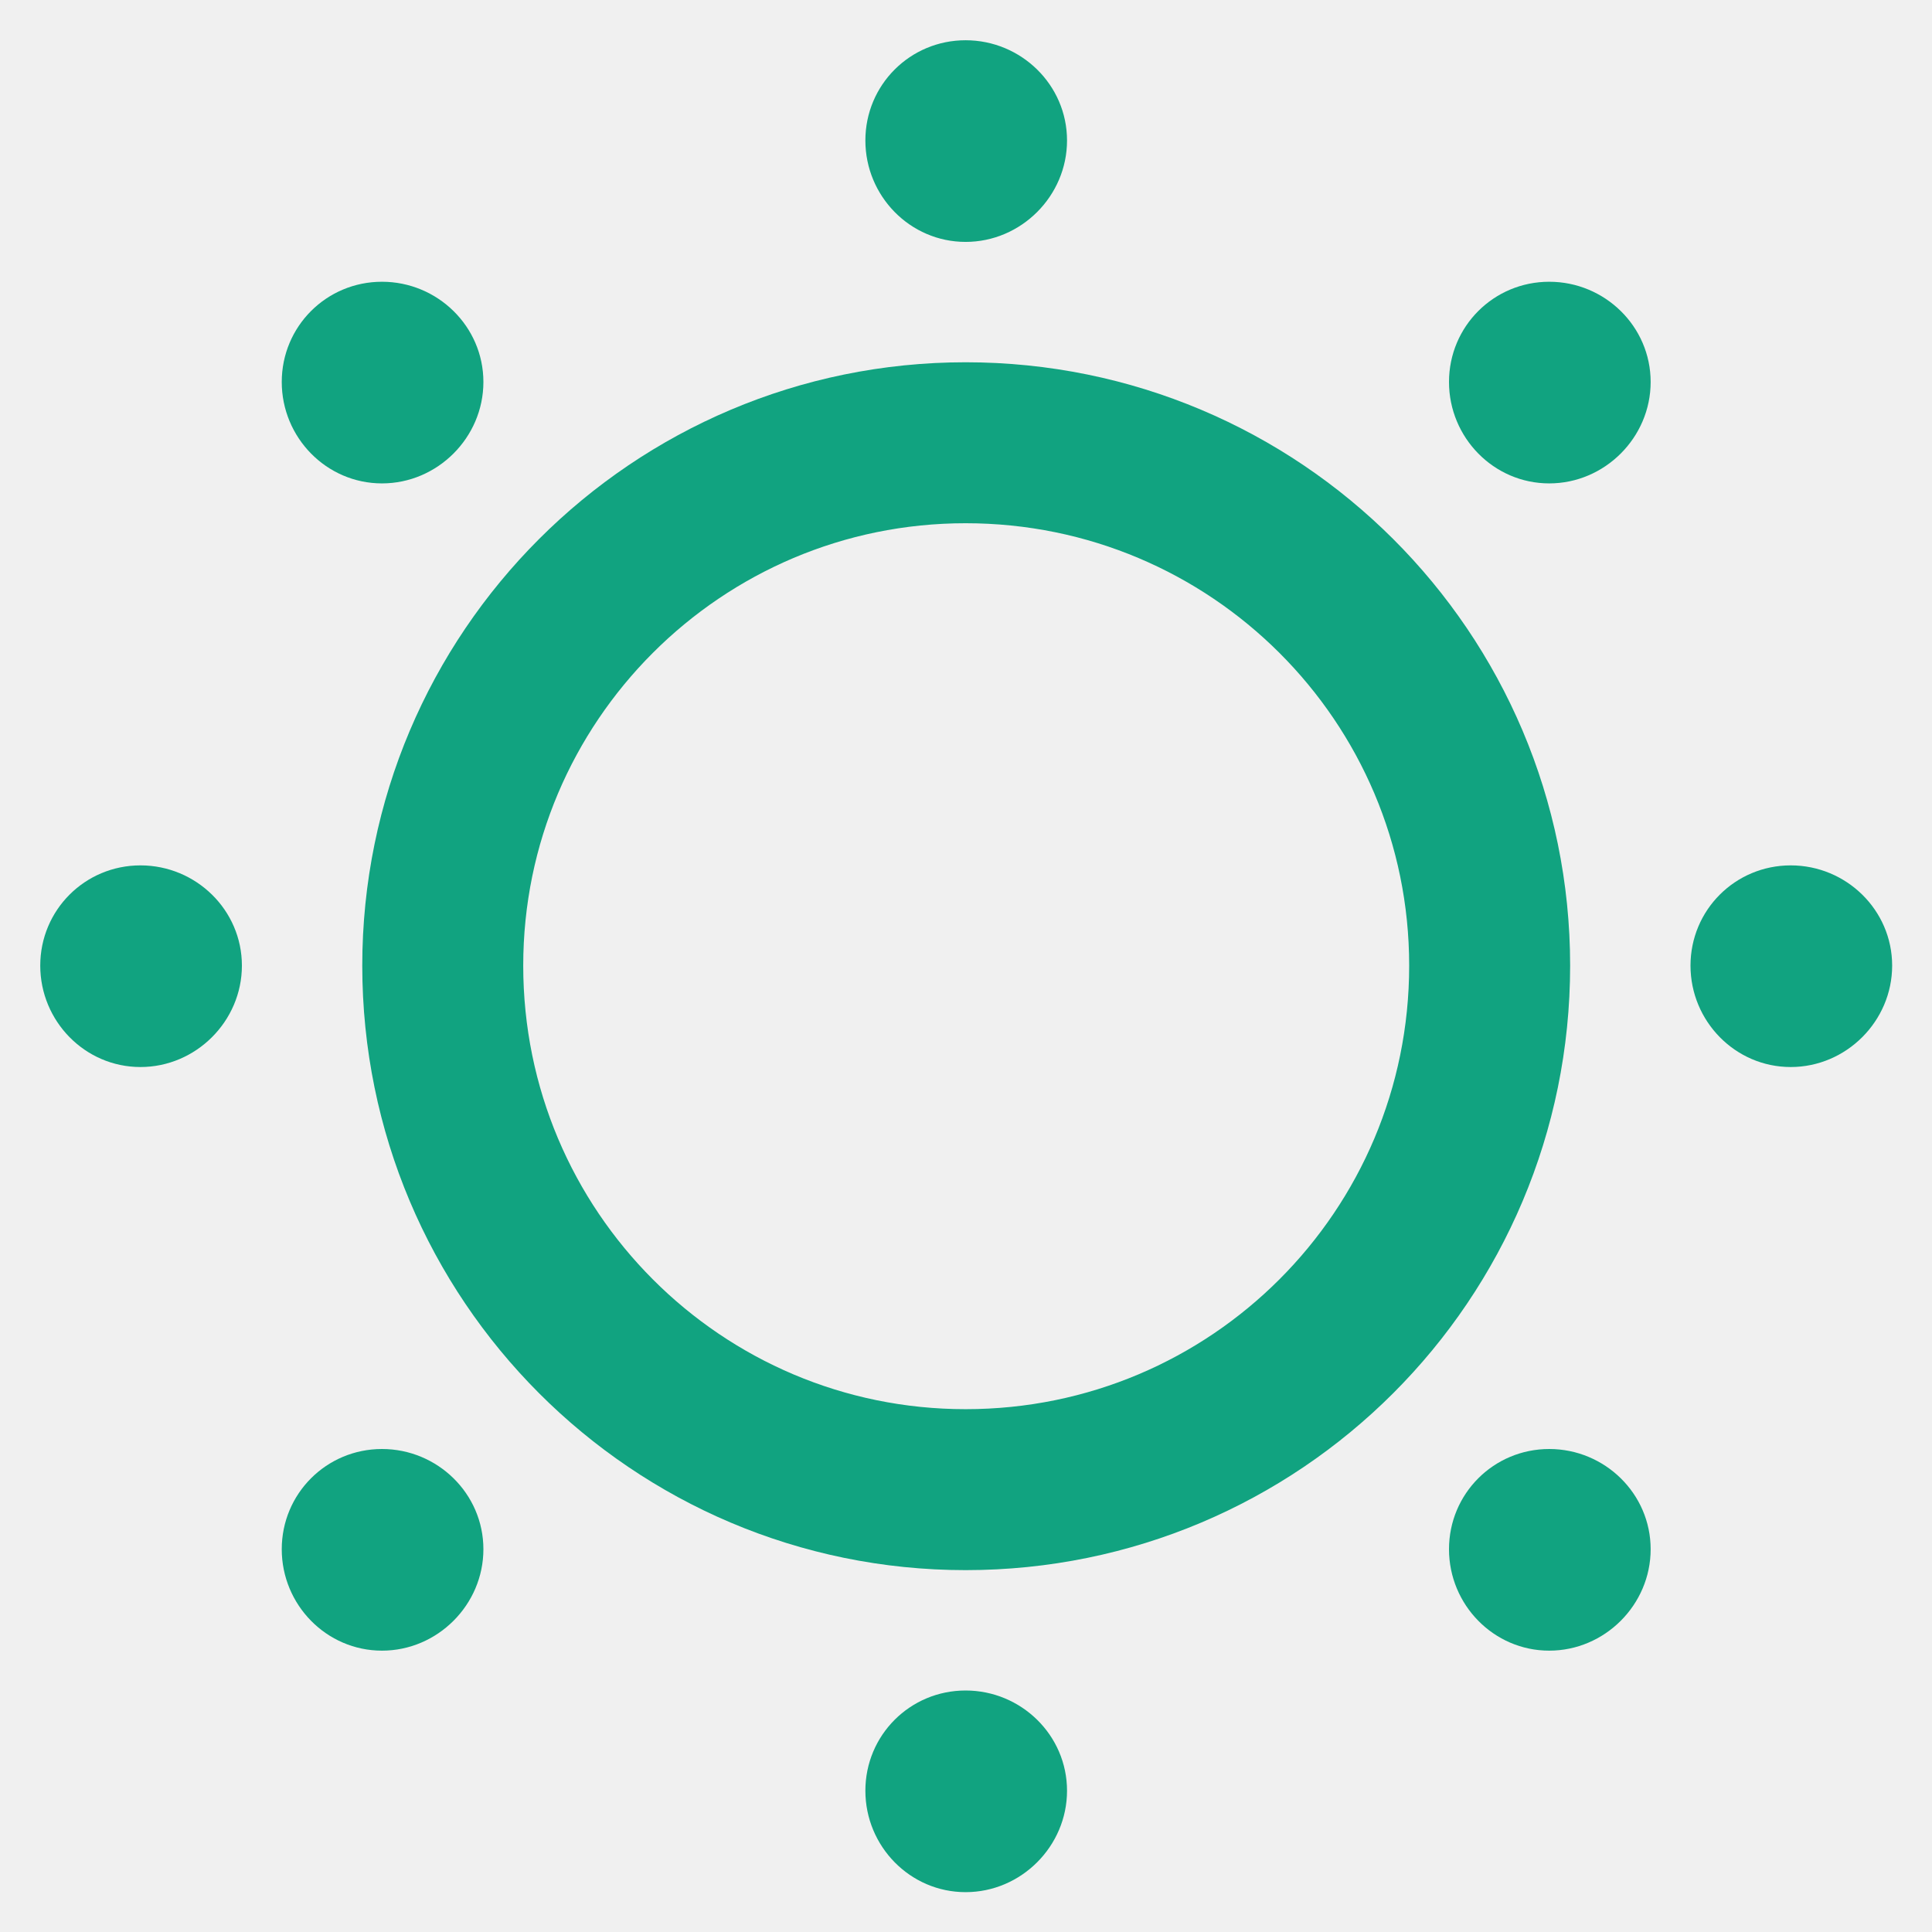
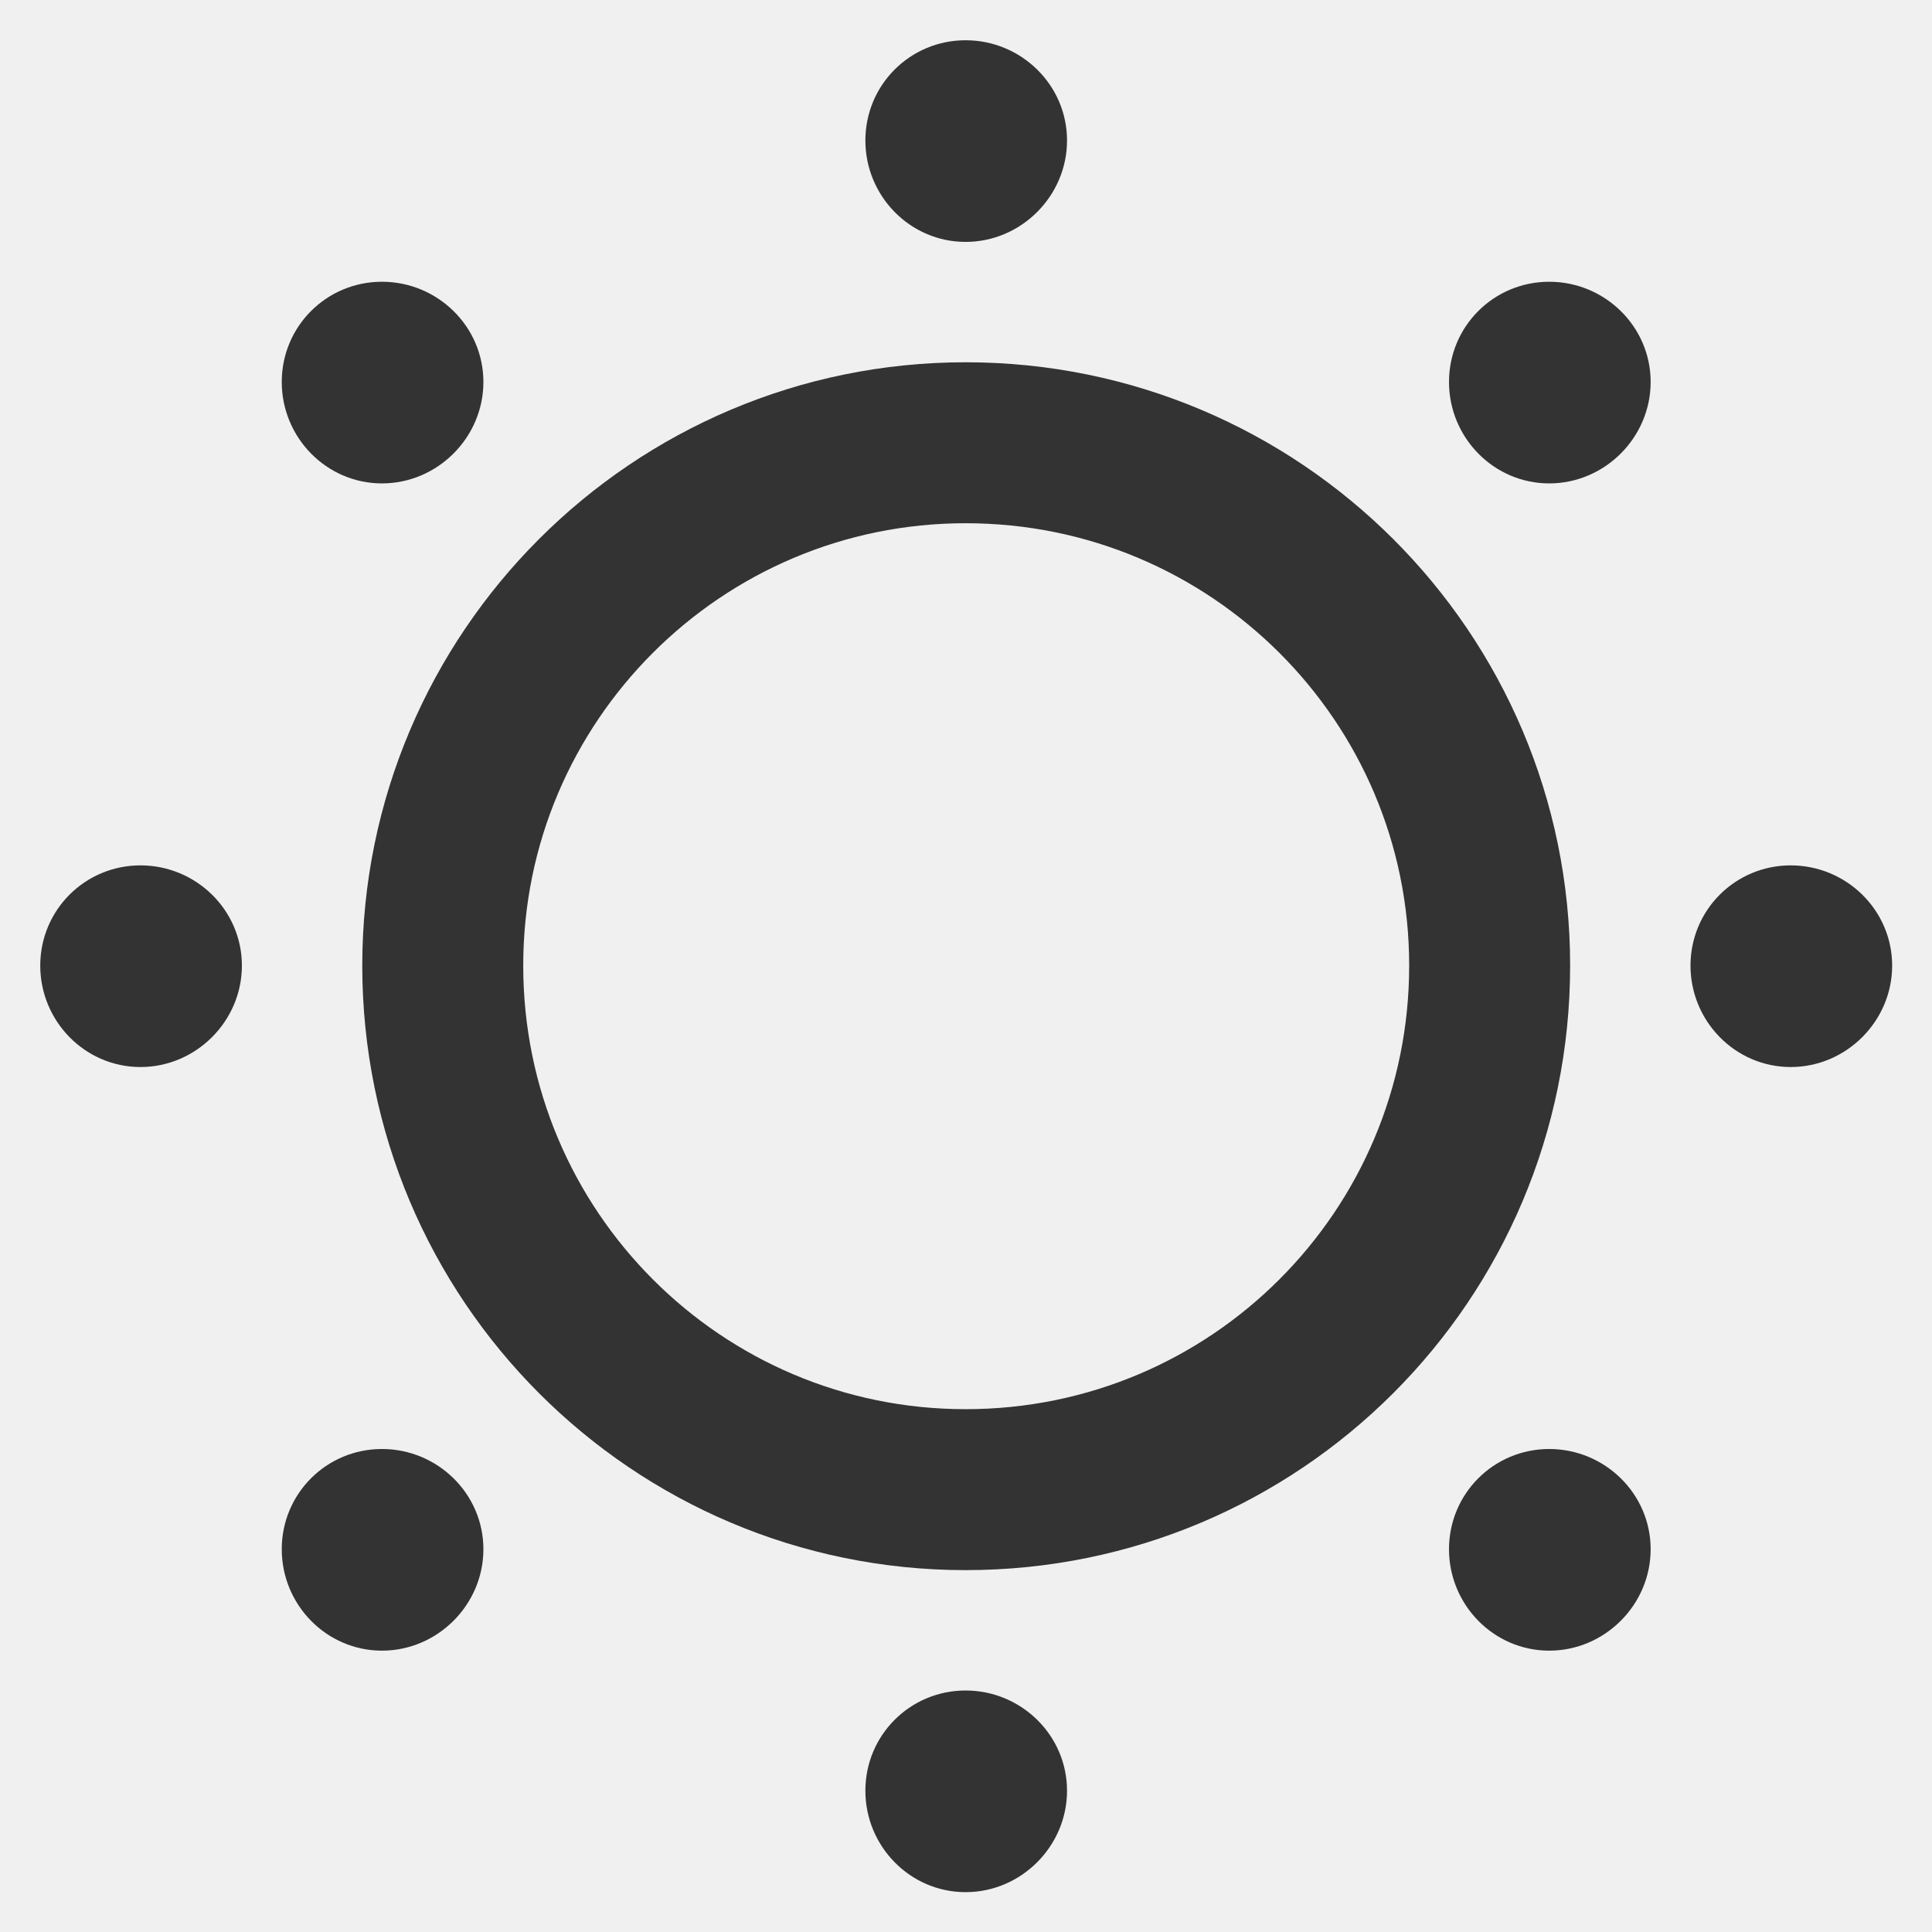
<svg xmlns="http://www.w3.org/2000/svg" xmlns:xlink="http://www.w3.org/1999/xlink" width="16" height="16" viewBox="0 0 16 16" fill="none">
  <defs>
    <rect id="path_0" x="0" y="0" width="16" height="16" />
  </defs>
  <g opacity="1" transform="translate(0 0)  rotate(0 8 8)">
    <mask id="bg-mask-0" fill="white">
      <use xlink:href="#path_0" />
    </mask>
    <g mask="url(#bg-mask-0)">
-       <path id="路径 1" style="stroke:#11A380; stroke-width:1.333; stroke-opacity:1; stroke-dasharray:0 0" transform="translate(3.666667 3.666667)  rotate(0 4.333333 4.333333)" d="M8.67,4.33C8.67,1.94 6.73,0 4.33,0C1.94,0 0,1.94 0,4.33C0,6.73 1.94,8.67 4.33,8.67C6.73,8.67 8.67,6.73 8.67,4.33Z " />
-       <path id="路径 2" fill-rule="evenodd" style="fill:#11A380" transform="translate(7.166667 0.3333333)  rotate(0 0.8333333 0.8333333)" opacity="1" d="M1.67,0.83C1.67,0.37 1.29,0 0.83,0C0.37,0 0,0.37 0,0.83C0,1.29 0.37,1.67 0.83,1.67C1.29,1.67 1.67,1.29 1.67,0.83Z " />
-       <path id="路径 3" fill-rule="evenodd" style="fill:#11A380" transform="translate(12 2.333333)  rotate(0 0.8333333 0.8333333)" opacity="1" d="M1.67,0.83C1.67,0.37 1.29,0 0.83,0C0.37,0 0,0.37 0,0.83C0,1.29 0.37,1.67 0.83,1.67C1.29,1.67 1.67,1.29 1.67,0.83Z " />
-       <path id="路径 4" fill-rule="evenodd" style="fill:#11A380" transform="translate(14 7.166667)  rotate(0 0.8333333 0.8333333)" opacity="1" d="M1.67,0.83C1.67,0.37 1.29,0 0.83,0C0.37,0 0,0.37 0,0.83C0,1.29 0.37,1.67 0.83,1.67C1.29,1.67 1.67,1.29 1.67,0.83Z " />
-       <path id="路径 5" fill-rule="evenodd" style="fill:#11A380" transform="translate(12 12)  rotate(0 0.8333333 0.8333333)" opacity="1" d="M1.67,0.83C1.67,0.37 1.29,0 0.83,0C0.37,0 0,0.37 0,0.83C0,1.29 0.37,1.67 0.83,1.67C1.29,1.67 1.67,1.29 1.67,0.83Z " />
-       <path id="路径 6" fill-rule="evenodd" style="fill:#11A380" transform="translate(7.166667 14)  rotate(0 0.8333333 0.8333333)" opacity="1" d="M1.67,0.83C1.67,0.37 1.29,0 0.83,0C0.37,0 0,0.37 0,0.83C0,1.29 0.37,1.67 0.83,1.67C1.29,1.67 1.67,1.29 1.67,0.83Z " />
-       <path id="路径 7" fill-rule="evenodd" style="fill:#11A380" transform="translate(2.333333 12)  rotate(0 0.8333333 0.8333333)" opacity="1" d="M1.67,0.83C1.67,0.37 1.29,0 0.83,0C0.37,0 0,0.37 0,0.83C0,1.29 0.37,1.67 0.83,1.67C1.29,1.67 1.67,1.29 1.67,0.83Z " />
-       <path id="路径 8" fill-rule="evenodd" style="fill:#11A380" transform="translate(0.3333333 7.166667)  rotate(0 0.8333333 0.8333333)" opacity="1" d="M1.67,0.83C1.67,0.37 1.29,0 0.83,0C0.37,0 0,0.37 0,0.83C0,1.29 0.37,1.67 0.83,1.67C1.29,1.67 1.67,1.29 1.67,0.83Z " />
-       <path id="路径 9" fill-rule="evenodd" style="fill:#11A380" transform="translate(2.333333 2.333333)  rotate(0 0.8333333 0.8333333)" opacity="1" d="M1.67,0.83C1.67,0.37 1.29,0 0.83,0C0.37,0 0,0.37 0,0.83C0,1.29 0.37,1.67 0.83,1.67C1.29,1.67 1.67,1.29 1.67,0.83Z " />
+       <path id="路径 1" style="stroke:#333333; stroke-width:1.333; stroke-opacity:1; stroke-dasharray:0 0" transform="translate(3.666667 3.666667)  rotate(0 4.333333 4.333333)" d="M8.67,4.33C8.67,1.94 6.73,0 4.33,0C1.94,0 0,1.94 0,4.33C0,6.73 1.94,8.67 4.33,8.67C6.73,8.67 8.67,6.73 8.67,4.33Z " />
+       <path id="路径 2" fill-rule="evenodd" style="fill:#333333" transform="translate(7.166667 0.3333333)  rotate(0 0.8333333 0.8333333)" opacity="1" d="M1.67,0.83C1.67,0.37 1.29,0 0.83,0C0.37,0 0,0.37 0,0.83C0,1.29 0.37,1.67 0.83,1.67C1.29,1.67 1.67,1.29 1.67,0.83Z " />
+       <path id="路径 3" fill-rule="evenodd" style="fill:#333333" transform="translate(12 2.333333)  rotate(0 0.8333333 0.8333333)" opacity="1" d="M1.67,0.83C1.67,0.37 1.29,0 0.83,0C0.37,0 0,0.37 0,0.83C0,1.29 0.37,1.67 0.83,1.67C1.29,1.67 1.67,1.29 1.67,0.83Z " />
+       <path id="路径 4" fill-rule="evenodd" style="fill:#333333" transform="translate(14 7.166667)  rotate(0 0.8333333 0.8333333)" opacity="1" d="M1.67,0.83C1.67,0.37 1.29,0 0.83,0C0.37,0 0,0.37 0,0.83C0,1.29 0.37,1.67 0.83,1.67C1.29,1.67 1.67,1.29 1.67,0.83Z " />
+       <path id="路径 5" fill-rule="evenodd" style="fill:#333333" transform="translate(12 12)  rotate(0 0.8333333 0.8333333)" opacity="1" d="M1.67,0.83C1.67,0.37 1.29,0 0.83,0C0.37,0 0,0.37 0,0.83C0,1.29 0.37,1.67 0.83,1.67C1.29,1.67 1.67,1.29 1.67,0.83Z " />
+       <path id="路径 6" fill-rule="evenodd" style="fill:#333333" transform="translate(7.166667 14)  rotate(0 0.8333333 0.8333333)" opacity="1" d="M1.67,0.83C1.67,0.37 1.29,0 0.83,0C0.37,0 0,0.37 0,0.83C0,1.29 0.37,1.67 0.83,1.67C1.29,1.67 1.67,1.29 1.67,0.83Z " />
+       <path id="路径 7" fill-rule="evenodd" style="fill:#333333" transform="translate(2.333333 12)  rotate(0 0.8333333 0.8333333)" opacity="1" d="M1.67,0.83C1.67,0.37 1.29,0 0.83,0C0.37,0 0,0.37 0,0.83C0,1.29 0.37,1.67 0.83,1.67C1.29,1.67 1.67,1.29 1.67,0.83Z " />
+       <path id="路径 8" fill-rule="evenodd" style="fill:#333333" transform="translate(0.3333333 7.166667)  rotate(0 0.8333333 0.8333333)" opacity="1" d="M1.67,0.83C1.67,0.37 1.29,0 0.83,0C0.37,0 0,0.37 0,0.83C0,1.29 0.37,1.67 0.83,1.67C1.29,1.67 1.67,1.29 1.67,0.83Z " />
+       <path id="路径 9" fill-rule="evenodd" style="fill:#333333" transform="translate(2.333333 2.333333)  rotate(0 0.8333333 0.8333333)" opacity="1" d="M1.67,0.83C1.67,0.37 1.29,0 0.83,0C0.37,0 0,0.37 0,0.83C0,1.29 0.37,1.67 0.83,1.67C1.29,1.67 1.67,1.29 1.67,0.83Z " />
    </g>
  </g>
</svg>
